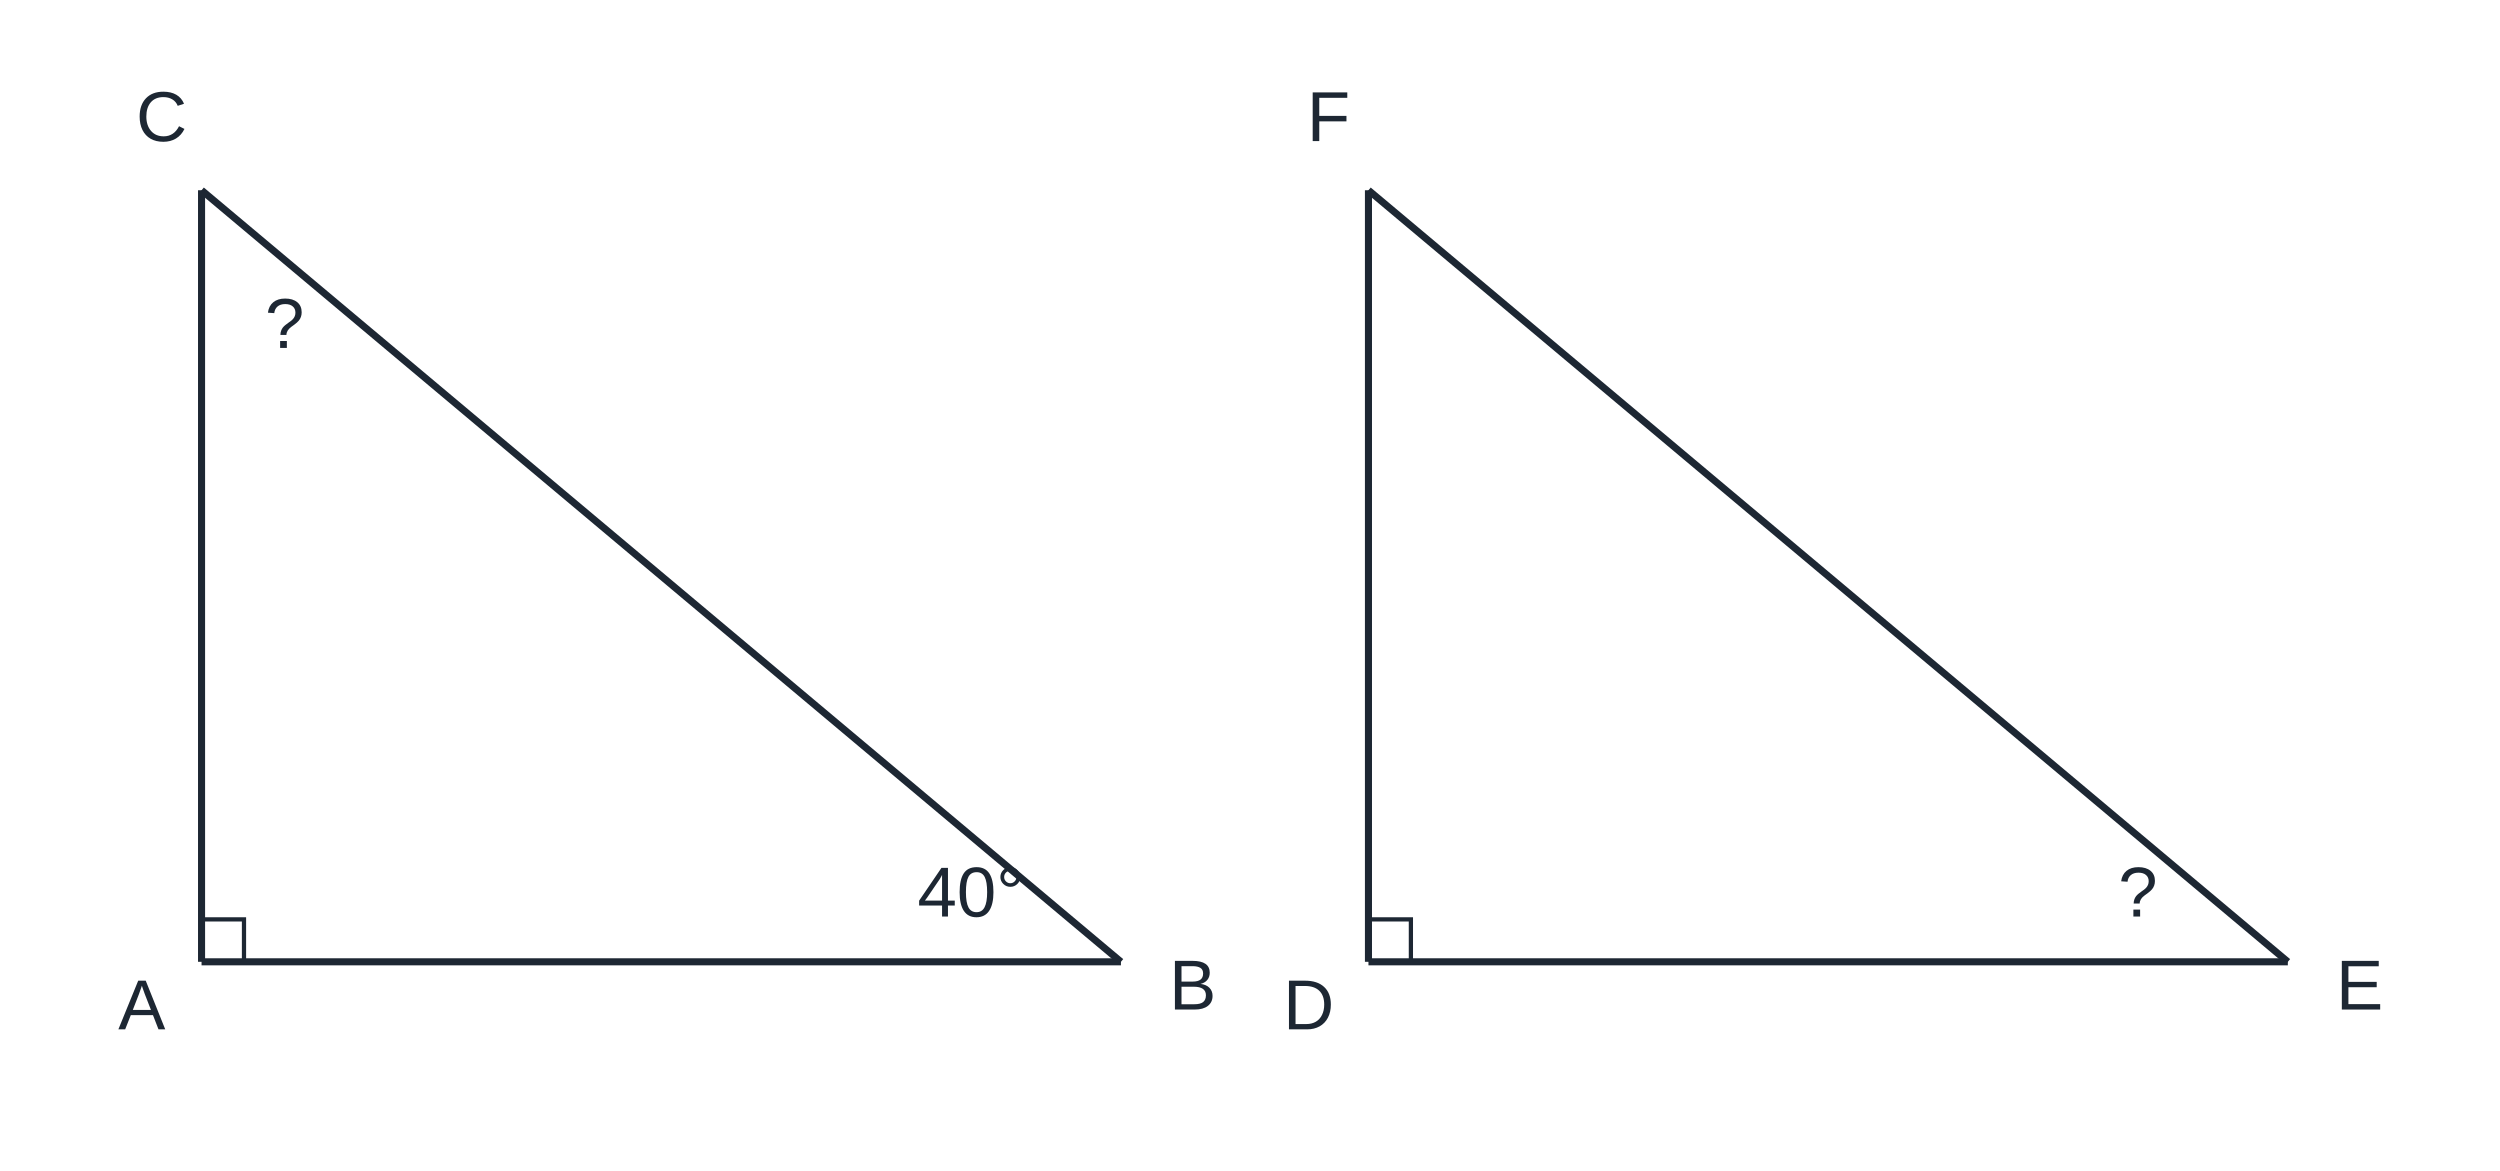
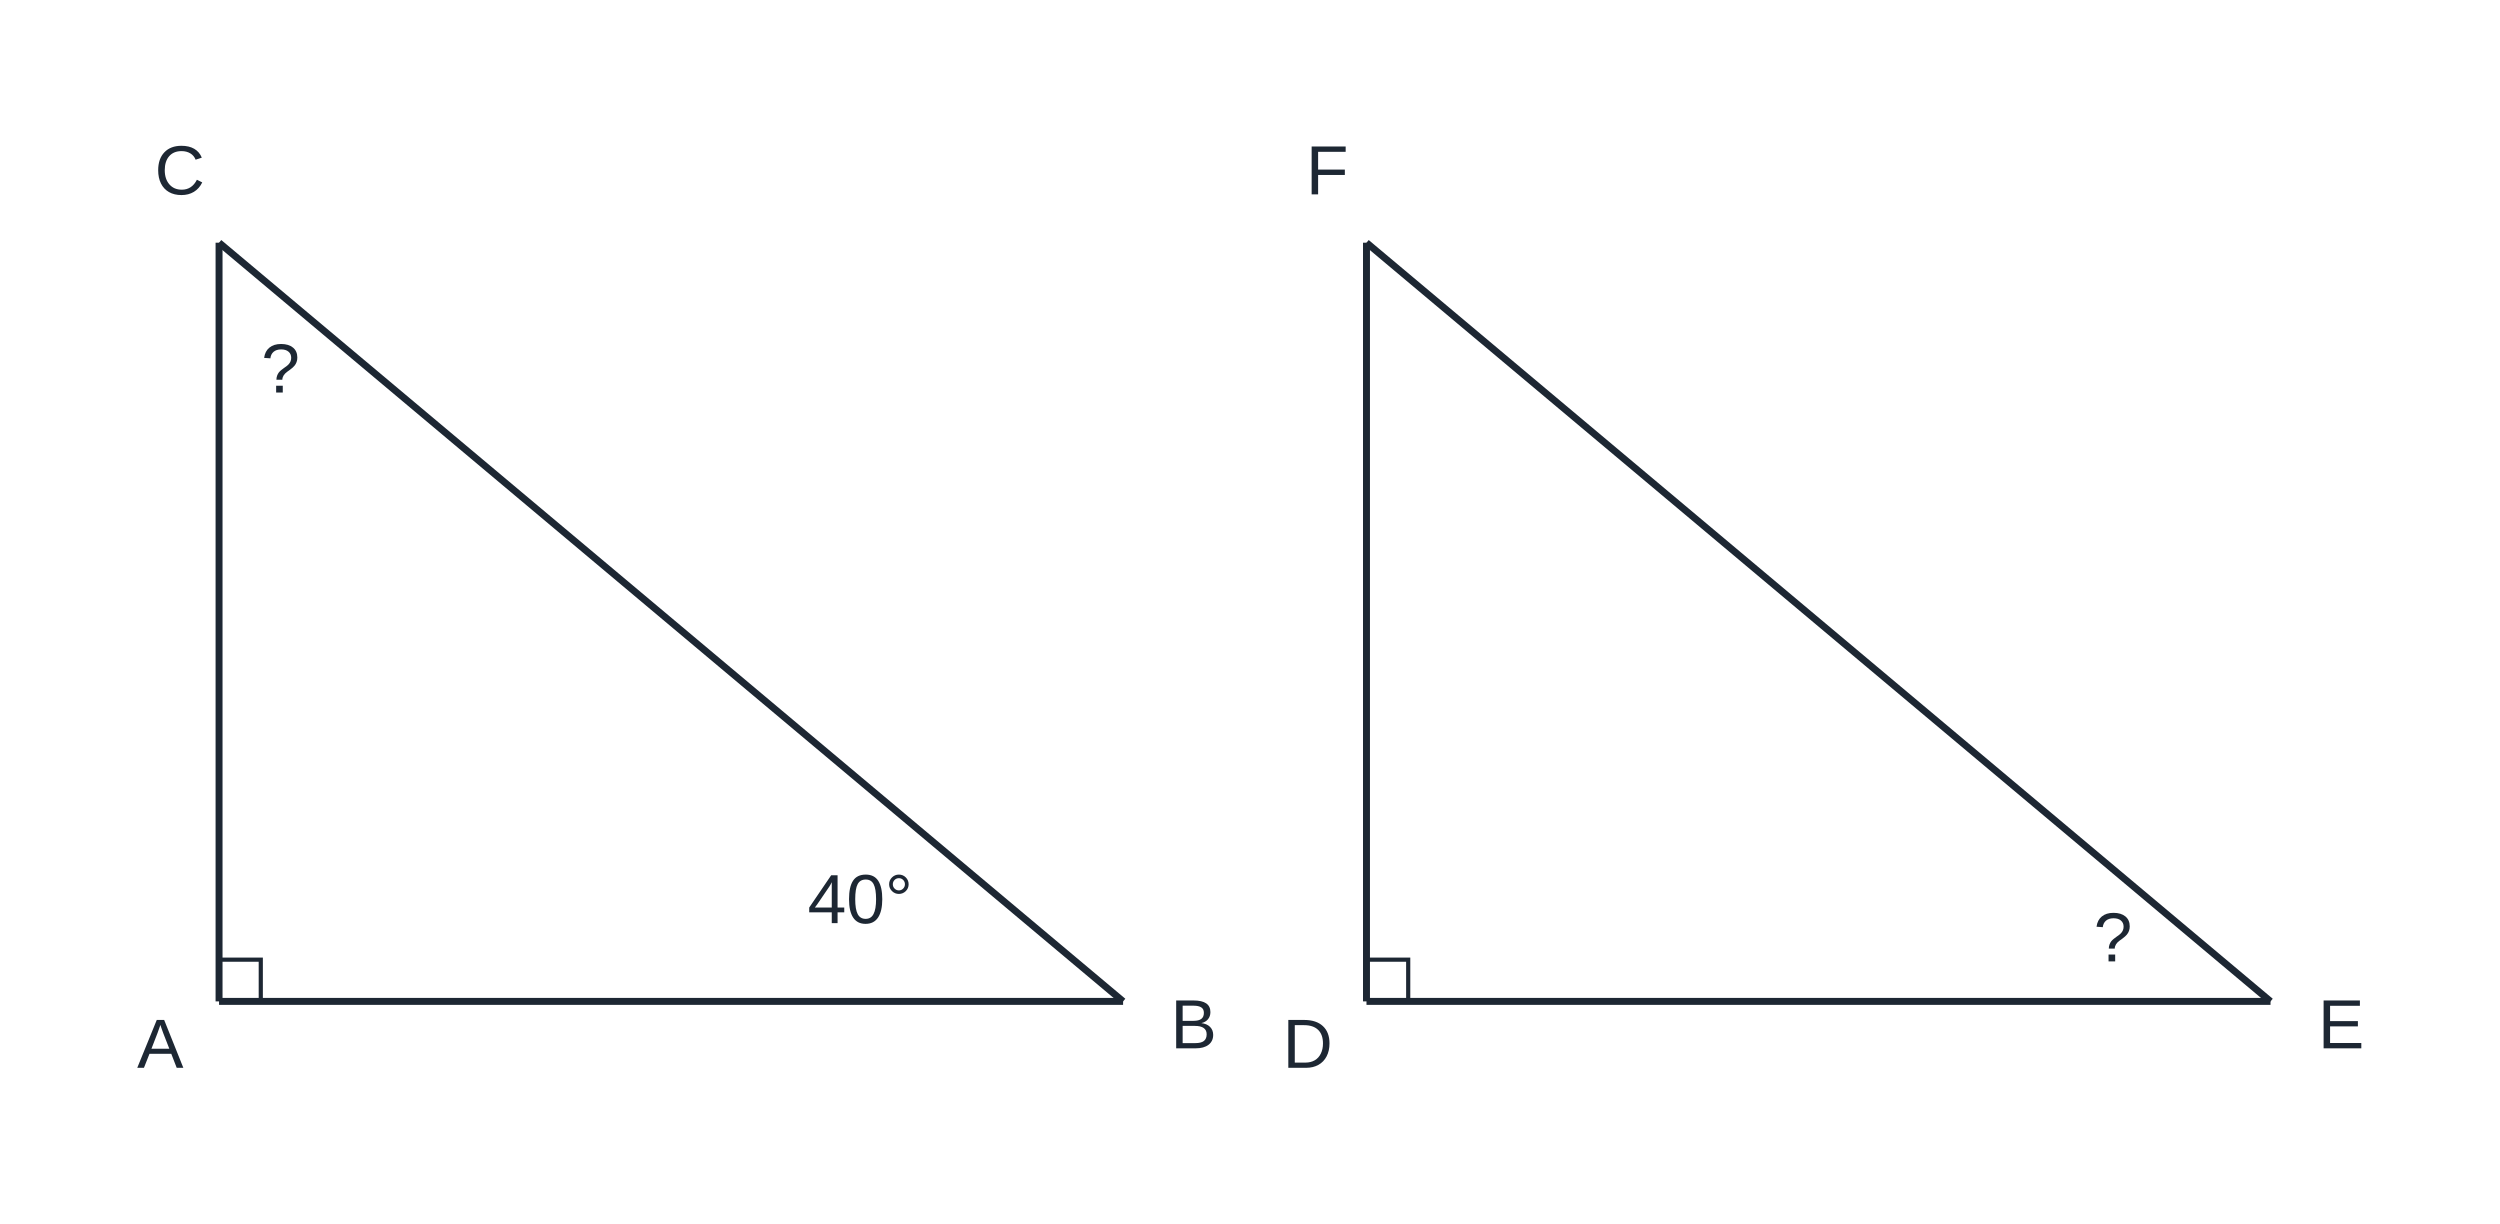
- <svg xmlns="http://www.w3.org/2000/svg" viewBox="-57 28 707 331" font-family="Segoe UI, Arial, sans-serif">
+ <svg xmlns="http://www.w3.org/2000/svg" viewBox="-63 12 719 352" font-family="Segoe UI, Arial, sans-serif">
  <line x1="0.0" y1="300.0" x2="260.0" y2="300.0" stroke="#1d2733" stroke-width="2" />
  <line x1="260.0" y1="300.0" x2="0.0" y2="81.8" stroke="#1d2733" stroke-width="2" />
  <line x1="0.0" y1="81.8" x2="0.0" y2="300.0" stroke="#1d2733" stroke-width="2" />
  <text x="-16.9" y="319.1" text-anchor="middle" font-size="20" font-weight="normal" fill="#1d2733">A</text>
  <text x="280.3" y="313.5" text-anchor="middle" font-size="20" font-weight="normal" fill="#1d2733">B</text>
  <text x="-11.3" y="67.9" text-anchor="middle" font-size="20" font-weight="normal" fill="#1d2733">C</text>
-   <text x="217.6" y="287.2" text-anchor="middle" font-size="20" font-weight="normal" fill="#1d2733">40°</text>
-   <text x="23.5" y="126.4" text-anchor="middle" font-size="20" font-weight="normal" fill="#1d2733">?</text>
+   <text x="184.4" y="277.5" text-anchor="middle" font-size="20" font-weight="normal" fill="#1d2733">40°</text>
+   <text x="17.7" y="124.9" text-anchor="middle" font-size="20" font-weight="normal" fill="#1d2733">?</text>
  <path d="M12.0,300.0 L12.0,288.0 L0.0,288.0" fill="none" stroke="#1d2733" stroke-width="1.2" />
  <line x1="330.0" y1="300.0" x2="590.0" y2="300.0" stroke="#1d2733" stroke-width="2" />
  <line x1="590.0" y1="300.0" x2="330.0" y2="81.8" stroke="#1d2733" stroke-width="2" />
  <line x1="330.0" y1="81.8" x2="330.0" y2="300.0" stroke="#1d2733" stroke-width="2" />
  <text x="313.1" y="319.1" text-anchor="middle" font-size="20" font-weight="normal" fill="#1d2733">D</text>
  <text x="610.3" y="313.5" text-anchor="middle" font-size="20" font-weight="normal" fill="#1d2733">E</text>
  <text x="318.7" y="67.9" text-anchor="middle" font-size="20" font-weight="normal" fill="#1d2733">F</text>
-   <text x="547.6" y="287.2" text-anchor="middle" font-size="20" font-weight="normal" fill="#1d2733">?</text>
+   <text x="544.7" y="288.5" text-anchor="middle" font-size="20" font-weight="normal" fill="#1d2733">?</text>
  <path d="M342.0,300.0 L342.0,288.0 L330.0,288.0" fill="none" stroke="#1d2733" stroke-width="1.2" />
</svg>
